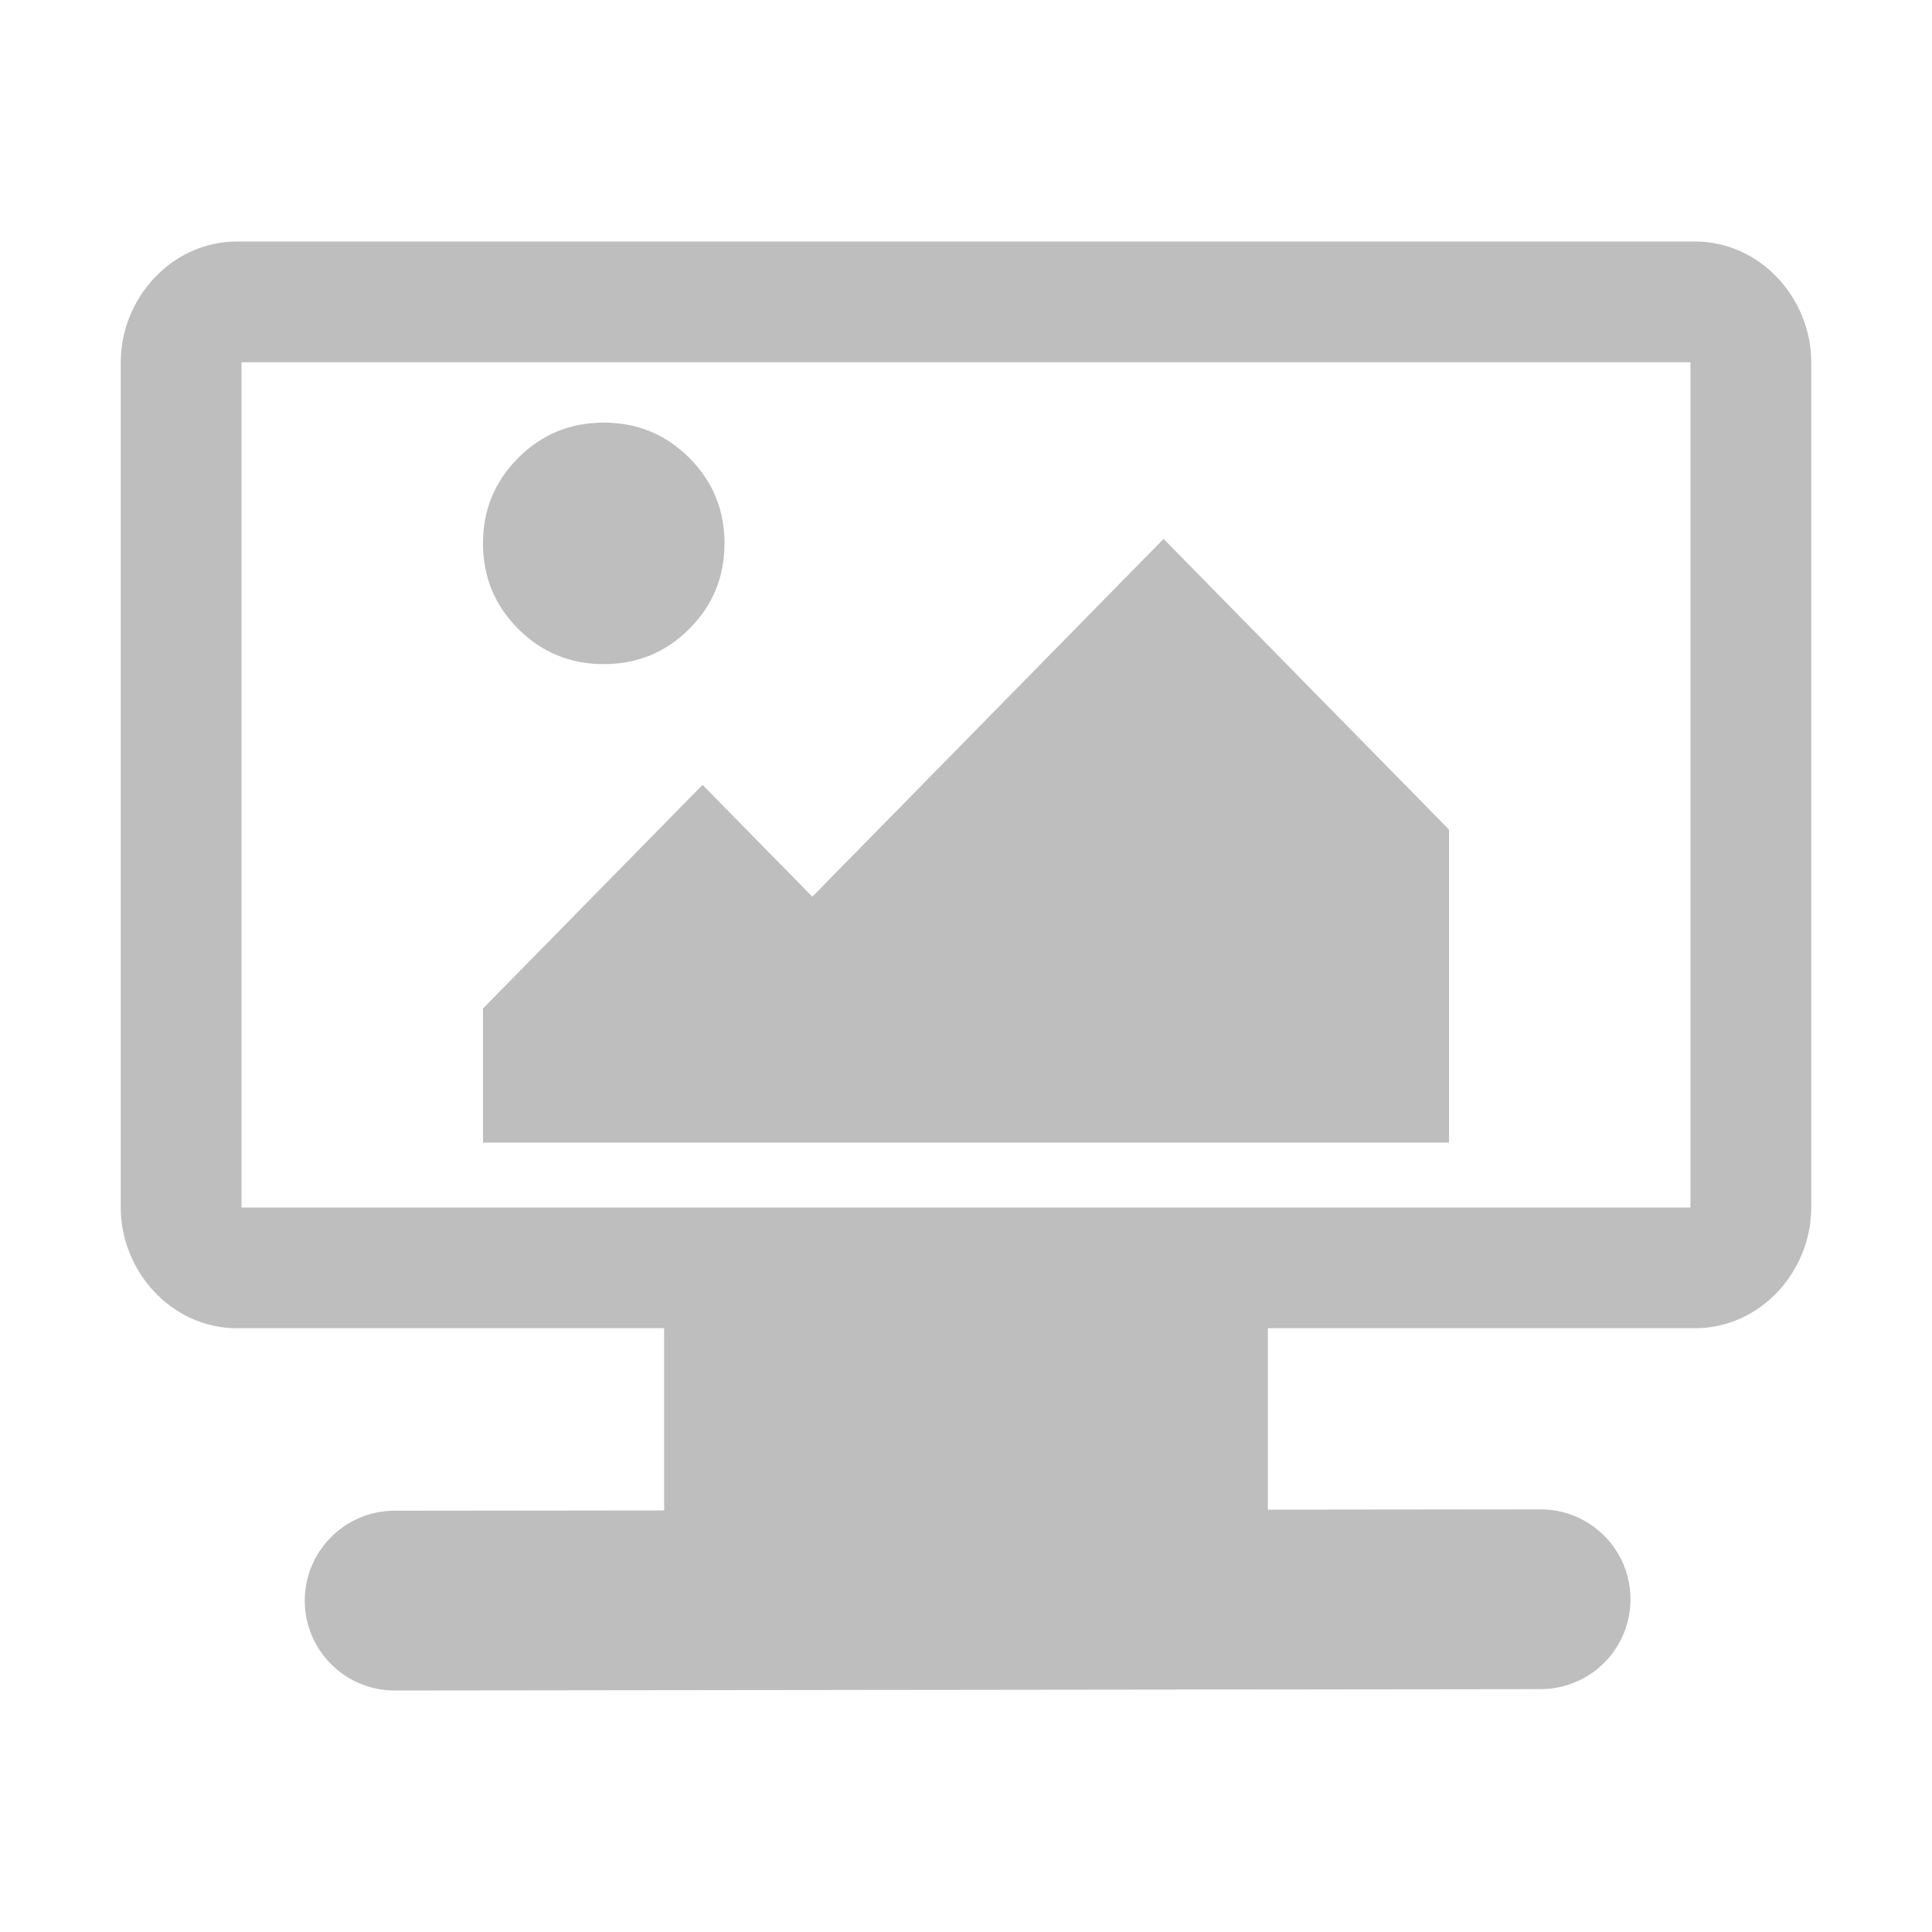
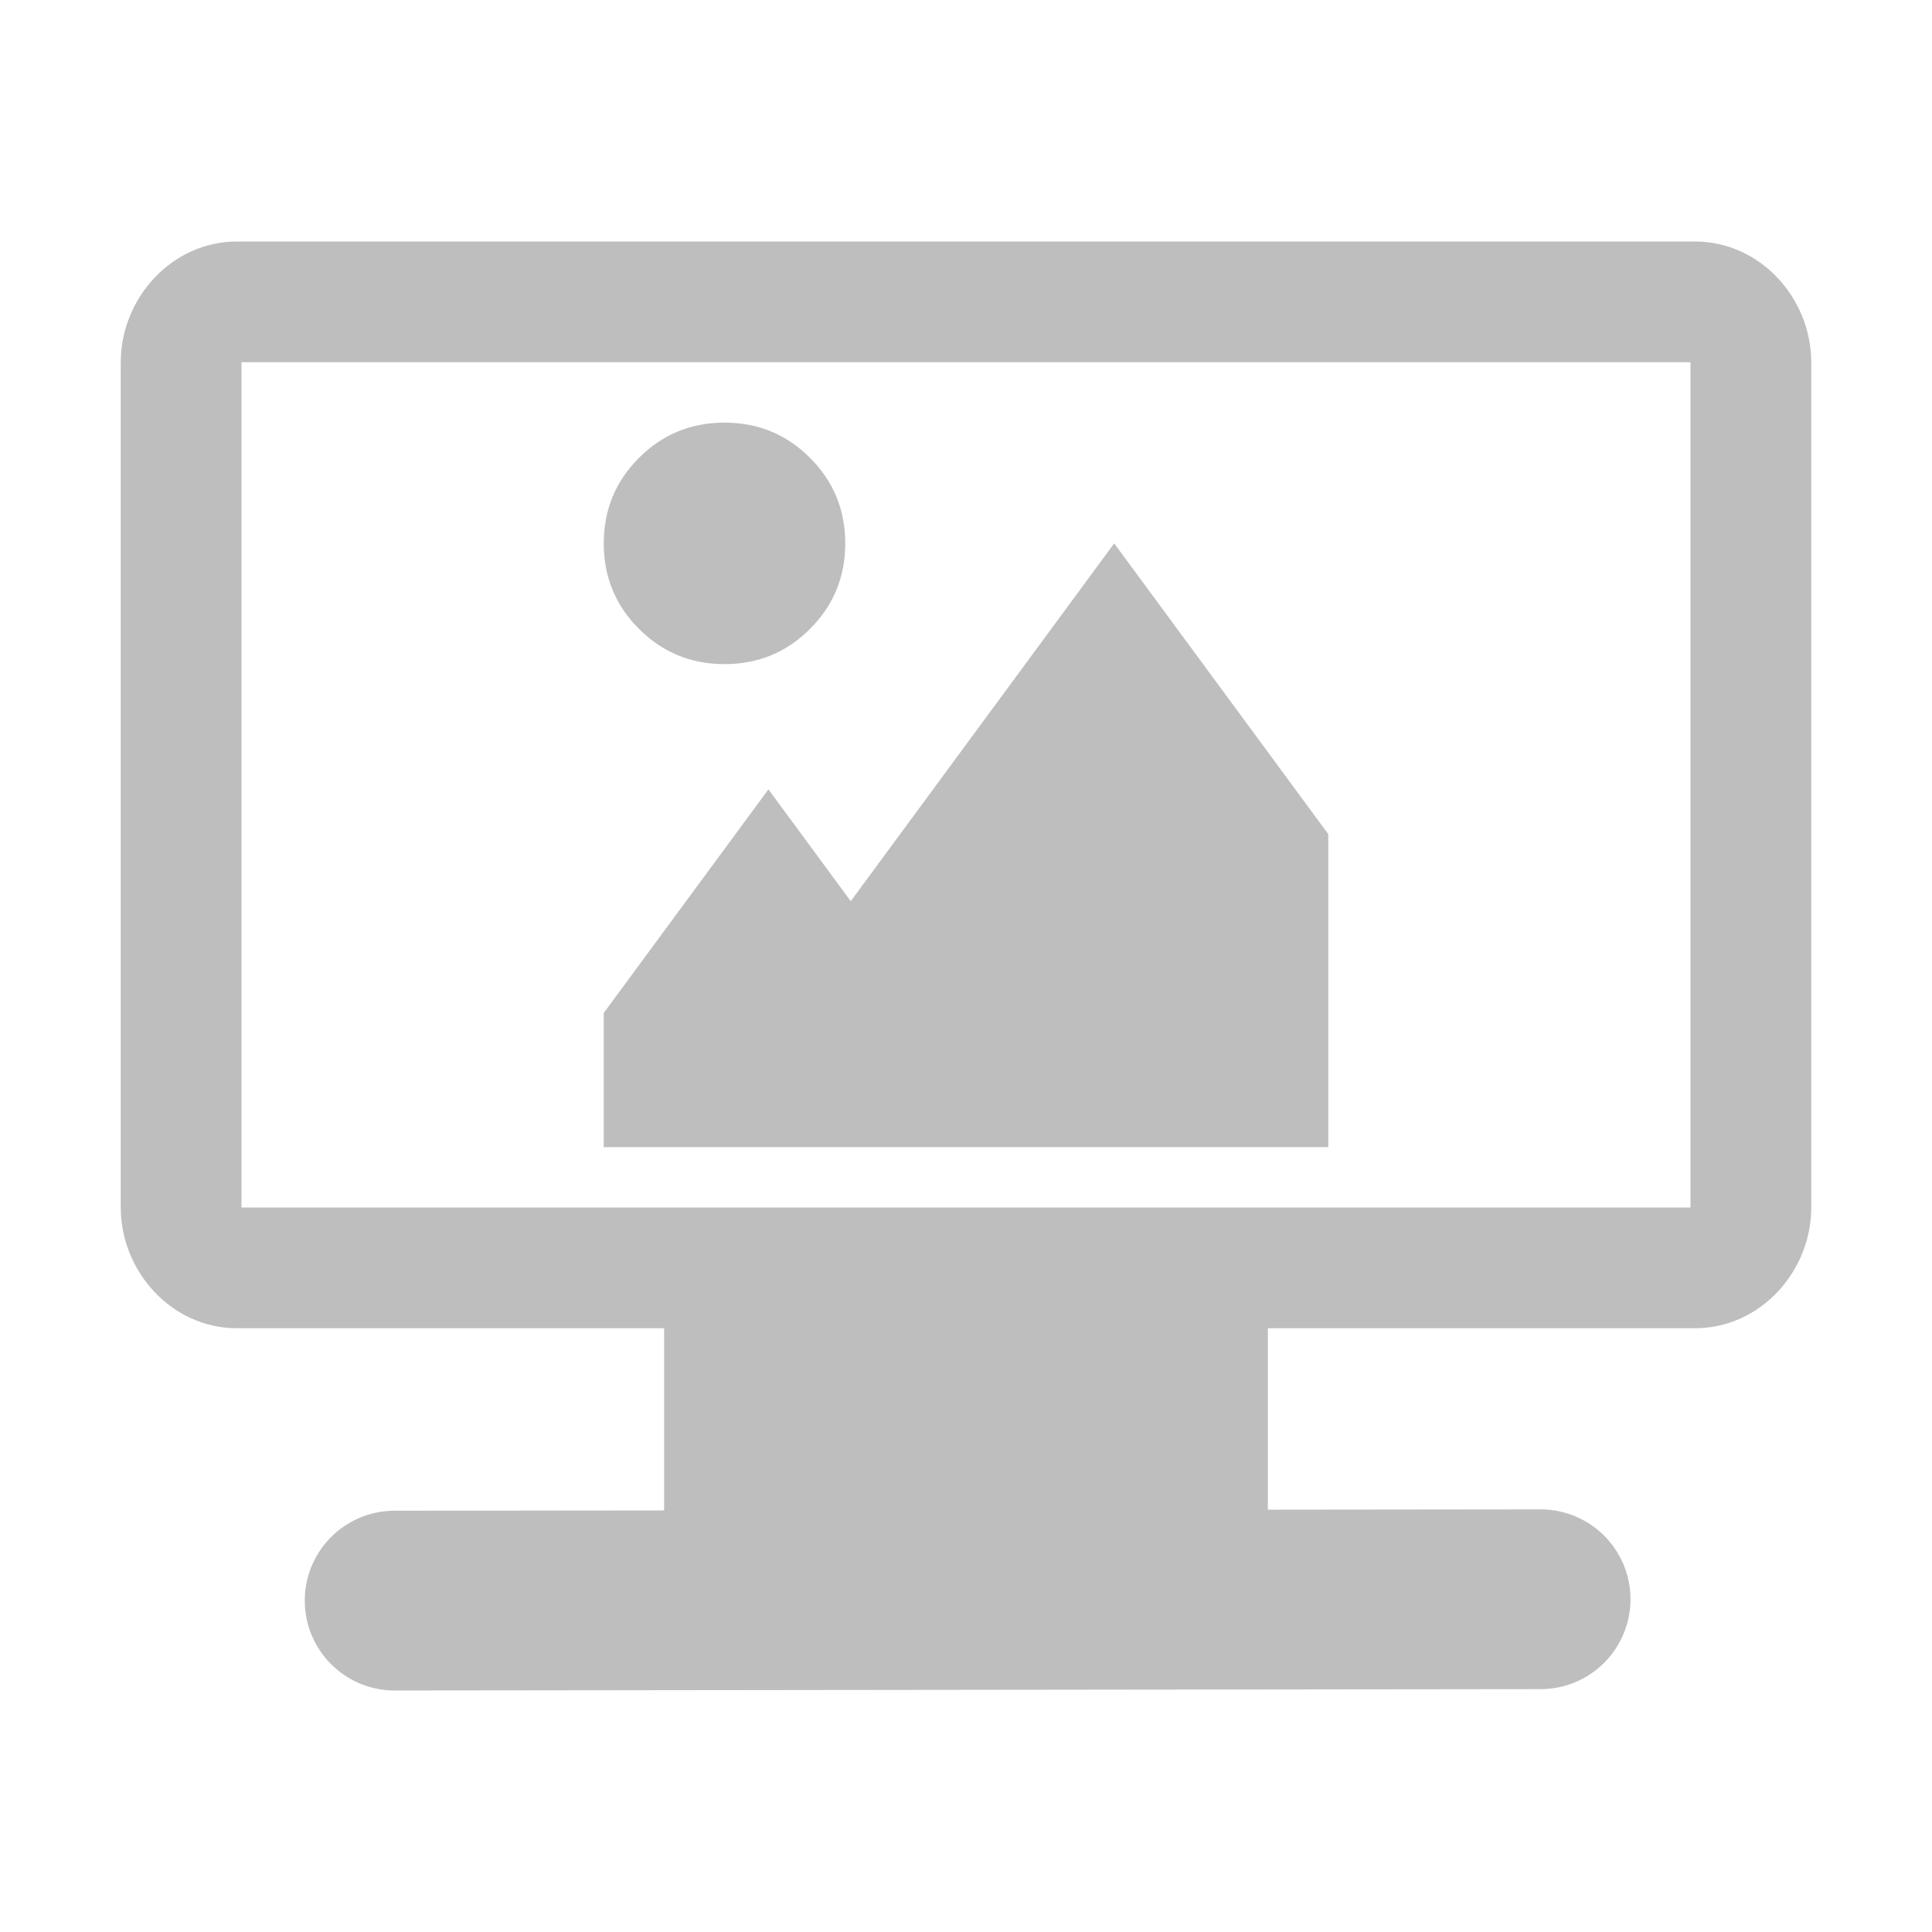
<svg xmlns="http://www.w3.org/2000/svg" height="64" width="64" version="1.1">
  <path fill="#bebebe" d="M 22 42 L 22 50.035 L 13.016 50.045 A 2.978 2.978 0 0 0 13.023 56 L 50.984 55.955 A 2.978 2.978 0 1 0 50.977 50 L 42 50.01 L 42 42 L 22 42 z " />
  <path fill="#bebebe" d="M 7.857,8 C 5.673,8 4,9.895 4,12 l 0,28 c 0,2.105 1.673,4 3.857,4 L 56.143,44 C 58.327,44 60,42.105 60,40 L 60,12 C 60,9.895 58.327,8 56.143,8 L 7.857,8 Z M 8,12 56,12 56,40 8,40 8,12 Z" />
-   <path fill="#bebebe" d="m 24,18 q 0,1.667 -1.167,2.833 Q 21.667,22 20,22 18.333,22 17.167,20.833 16,19.667 16,18 16,16.333 17.167,15.167 18.333,14 20,14 21.667,14 22.833,15.167 24,16.333 24,18 Z" />
-   <path fill="#bebebe" d="m 48,27.481 0,10.37 -32,0 0,-4.444 7.273,-7.407 3.636,3.704 11.636,-11.852 z" />
+   <path fill="#bebebe" d="m 28,18 q 0,1.667 -1.167,2.833 Q 25.667,22 24,22 22.333,22 21.167,20.833 20,19.667 20,18 20,16.333 21.167,15.167 22.333,14 24,14 25.667,14 26.833,15.167 28,16.333 28,18 Z" />
+   <path fill="#bebebe" d="M 44,27.63 44,38 l -24,0 0,-4.444 5.455,-7.407 2.727,3.704 L 36.909,18 Z" />
</svg>
